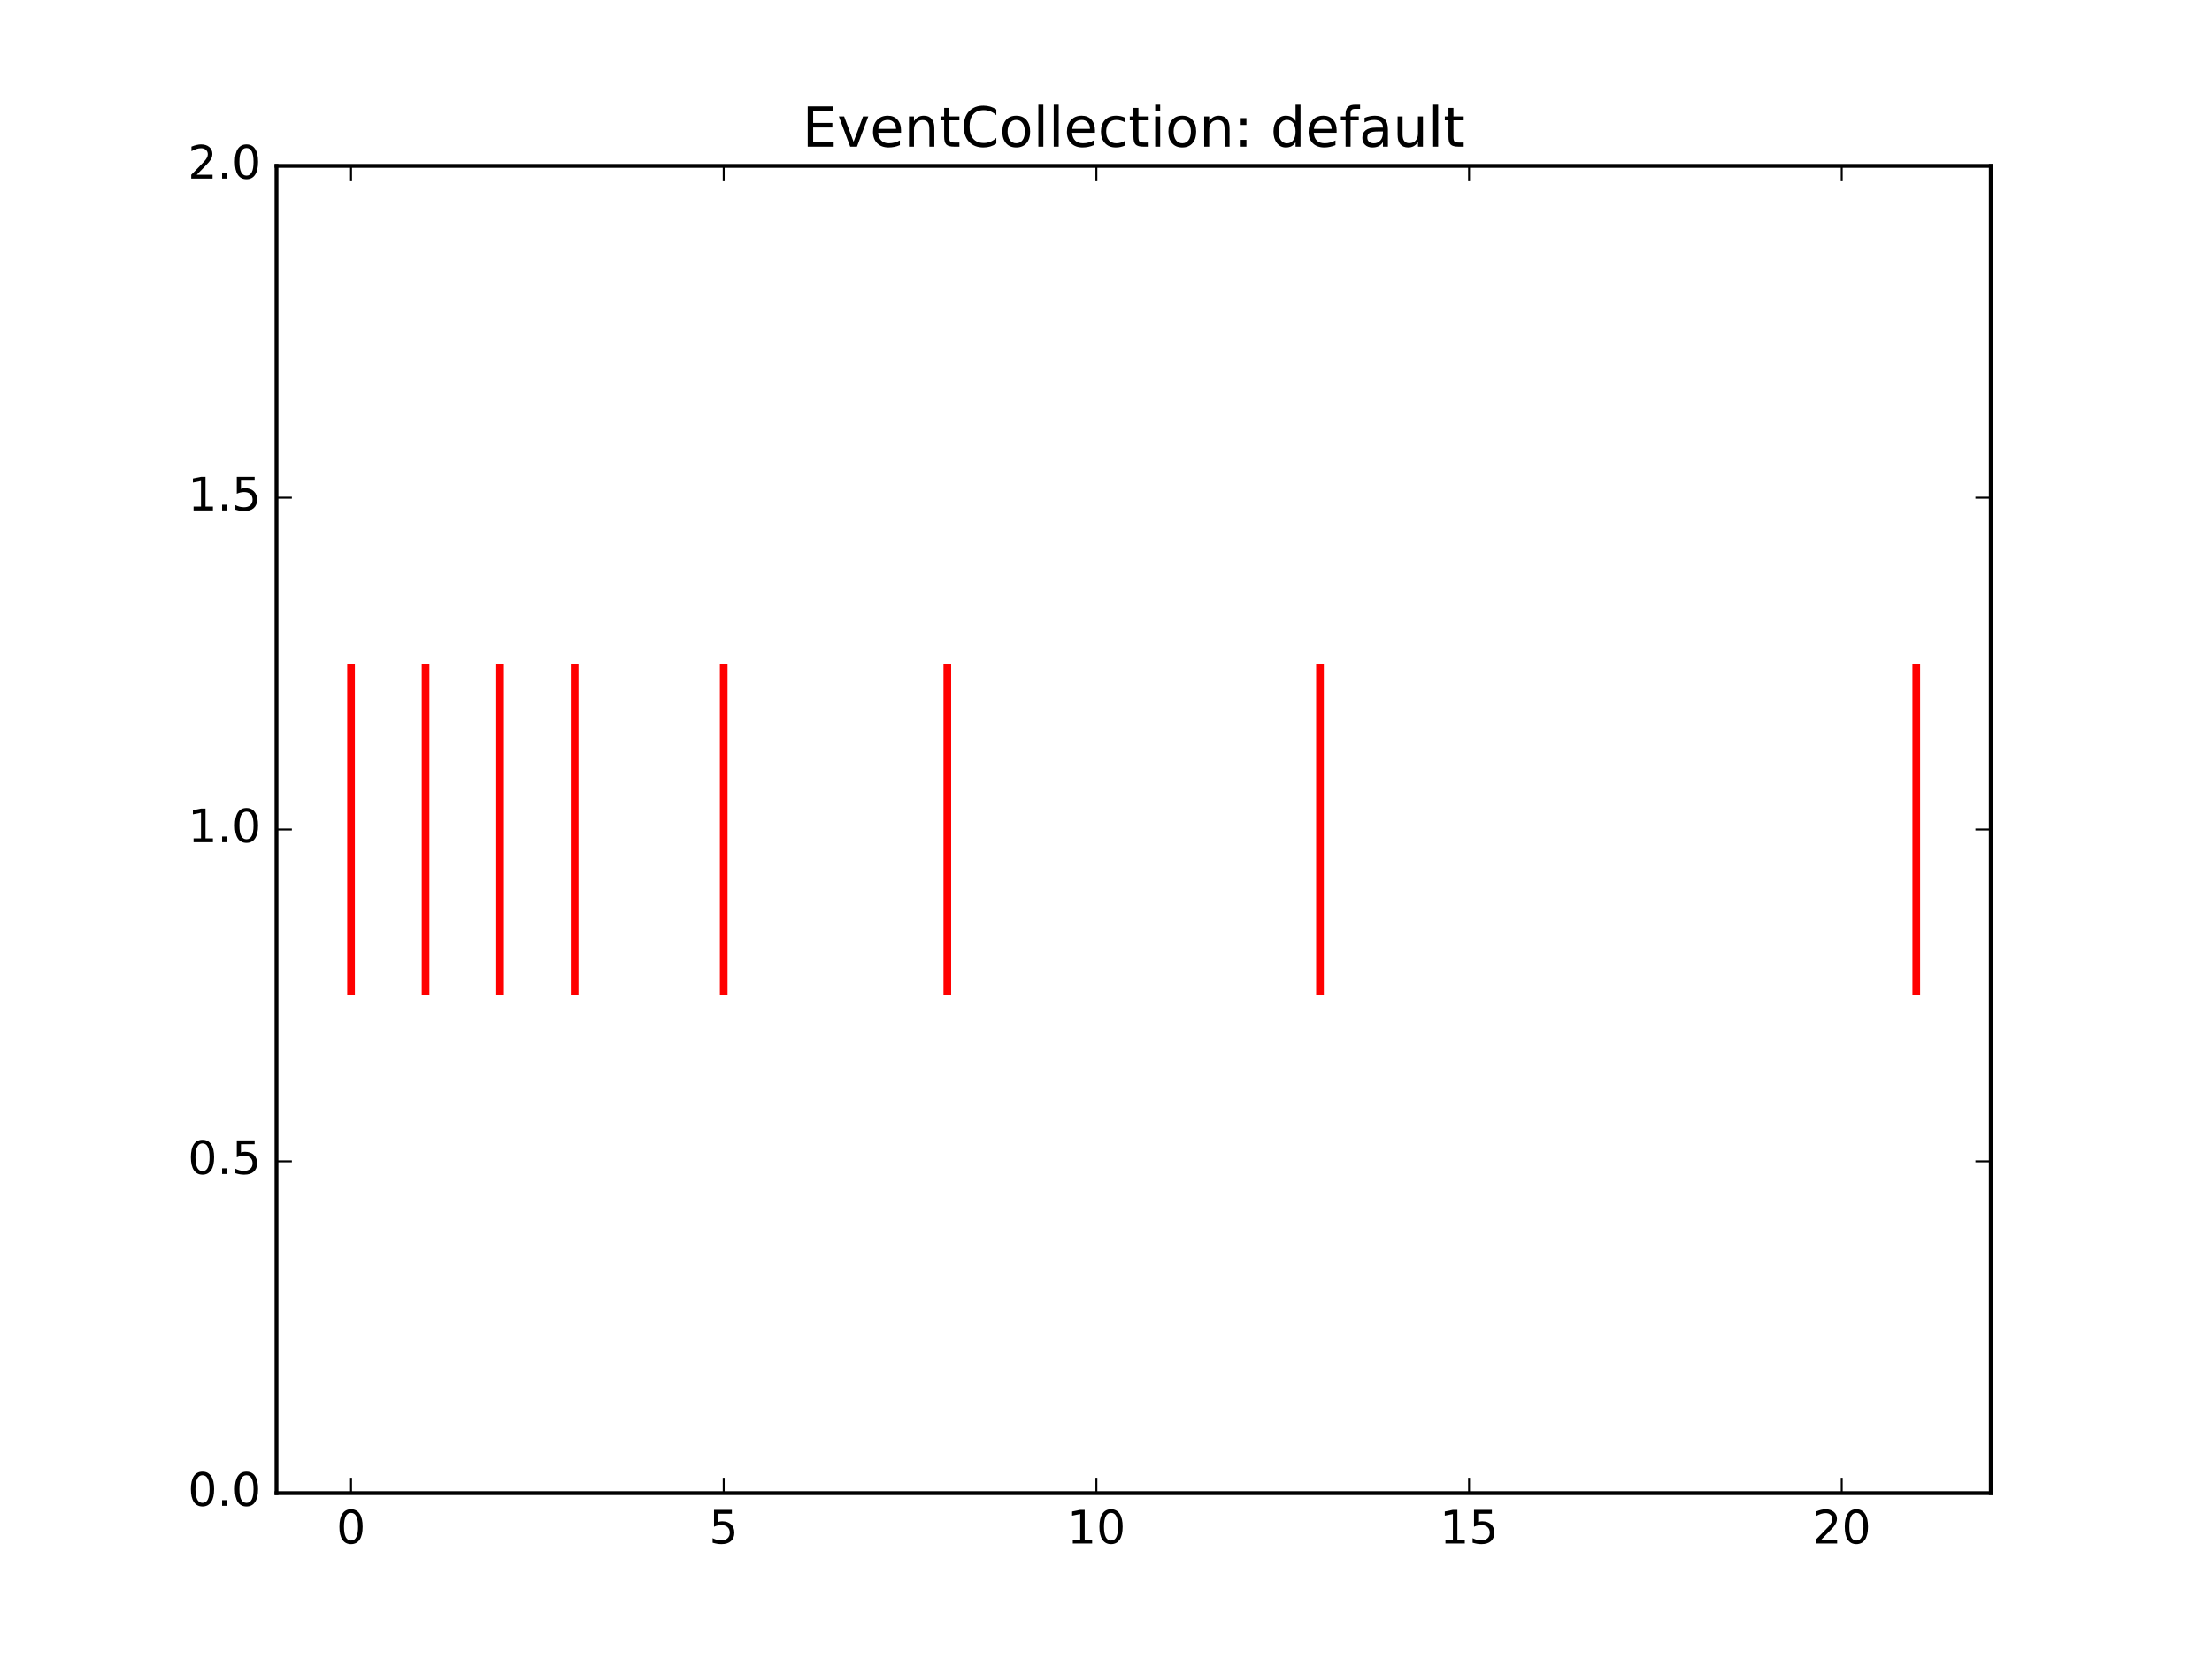
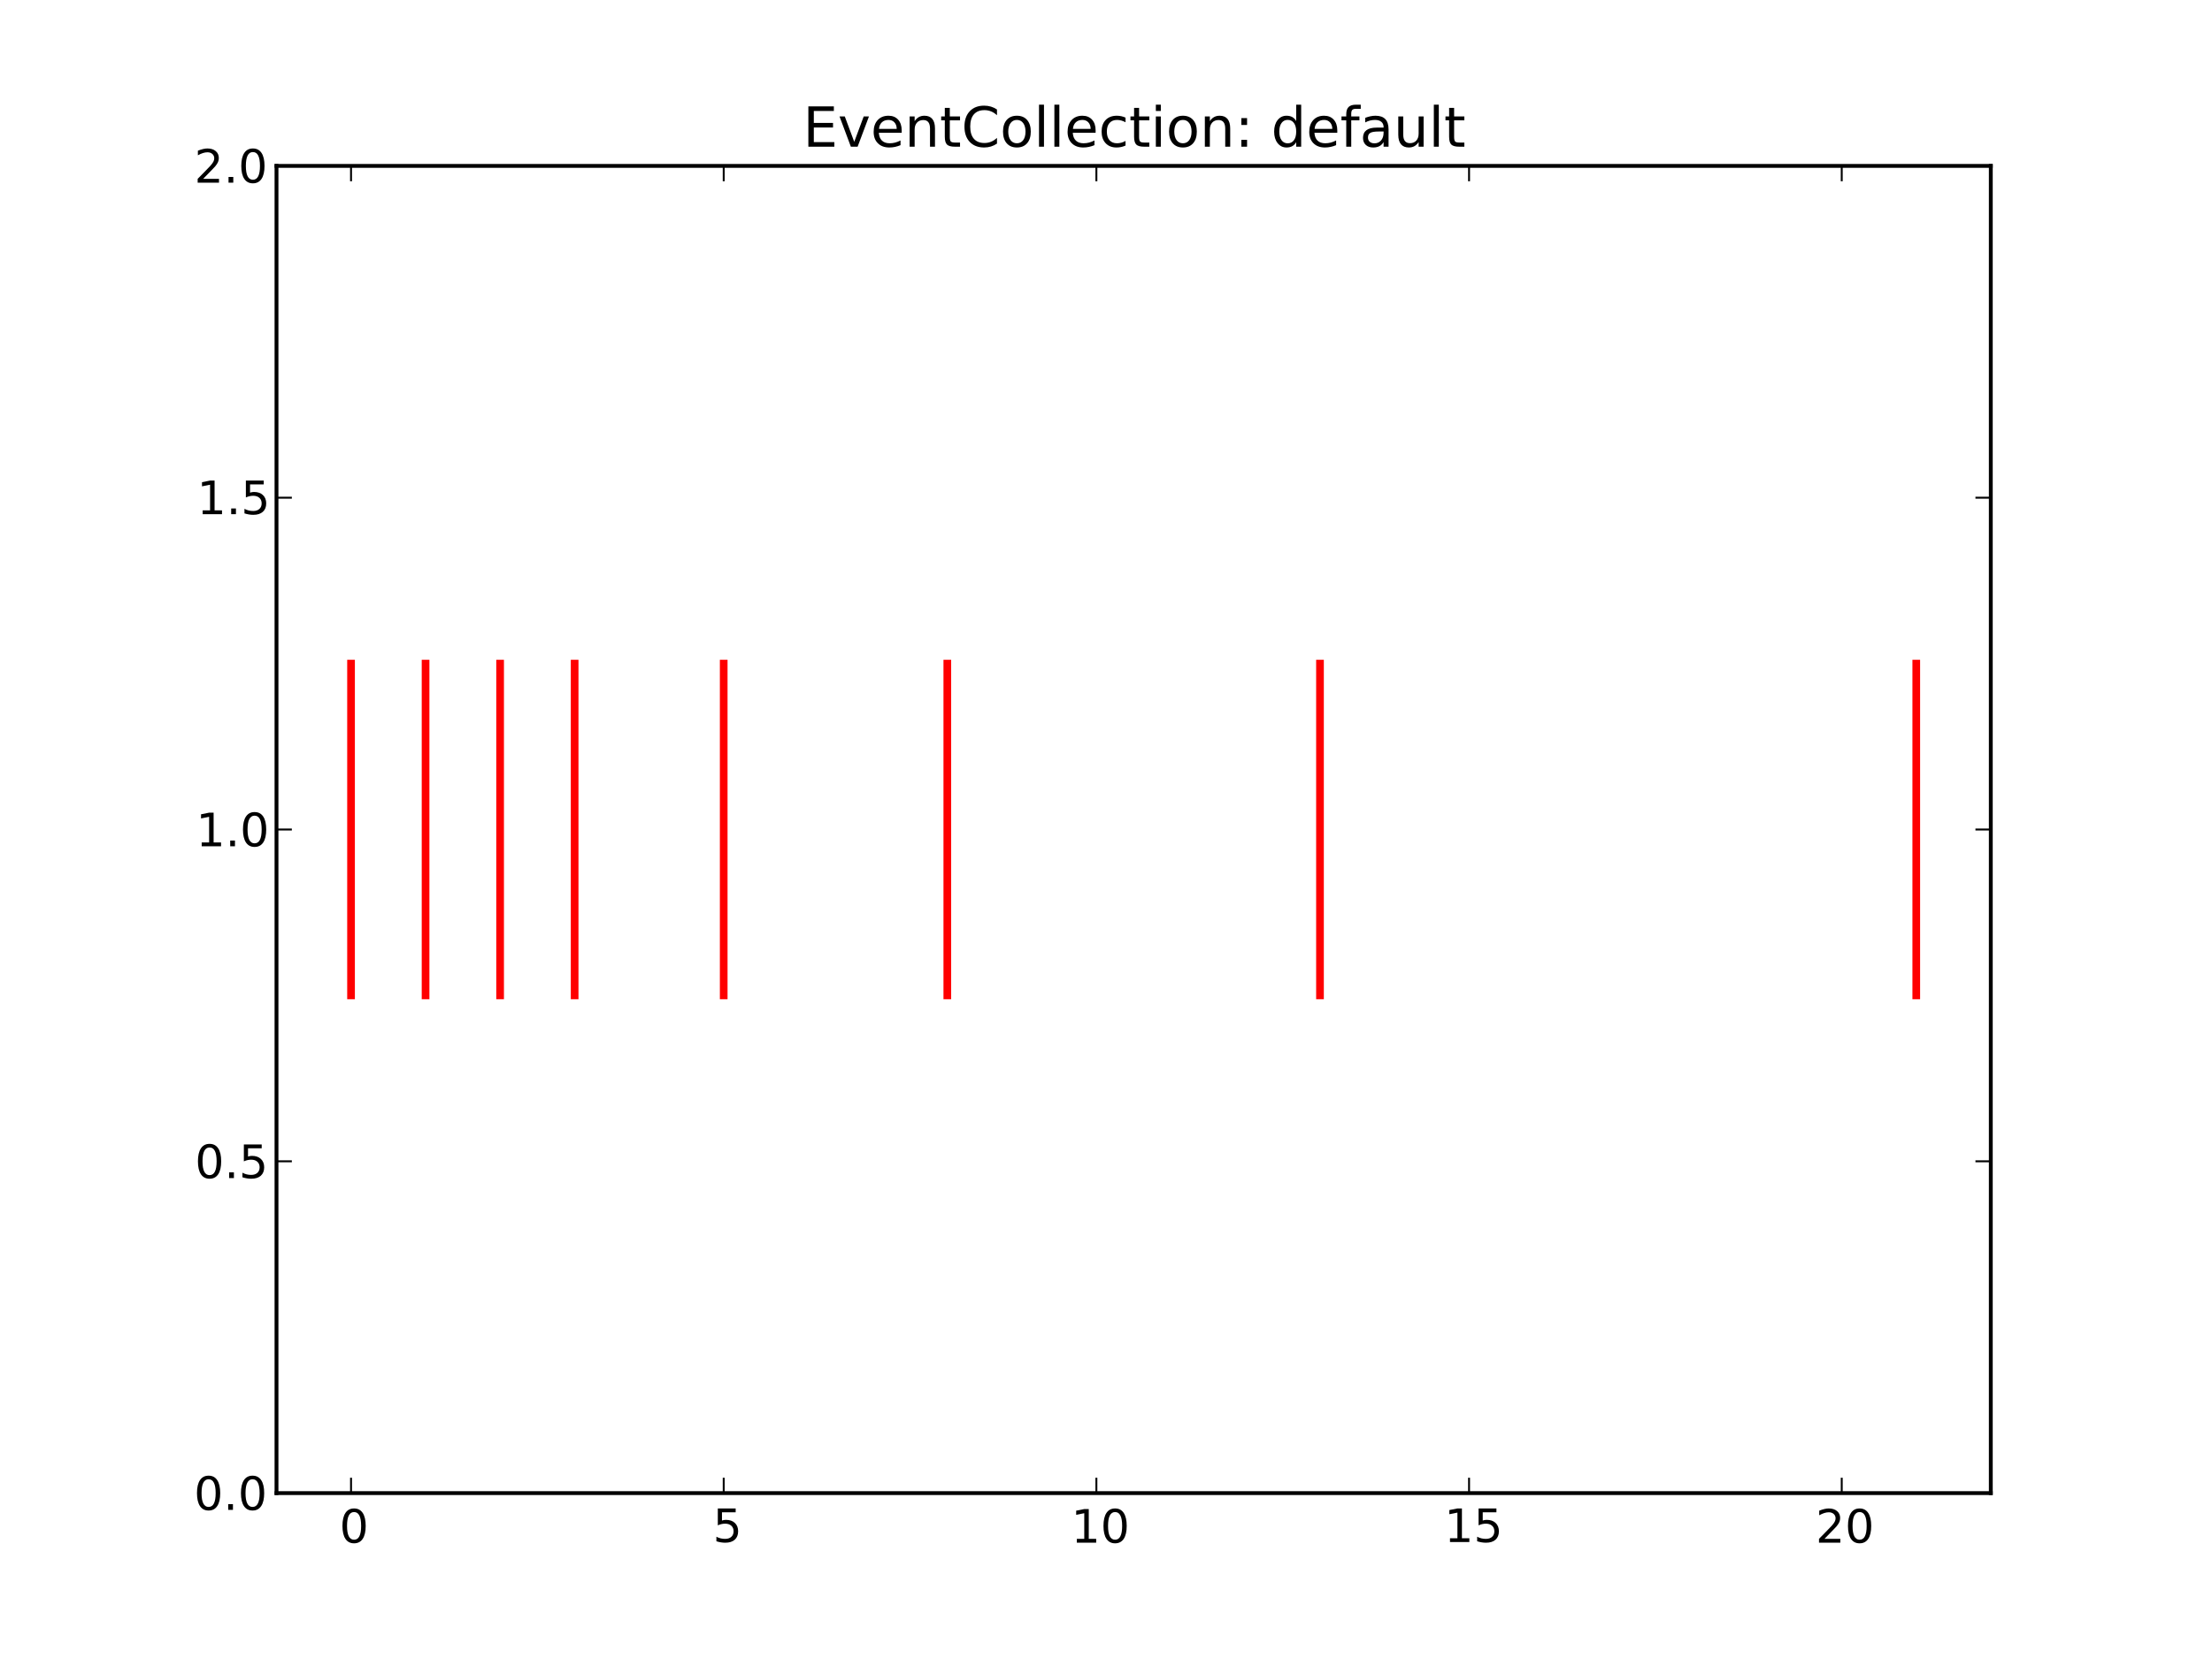
<svg xmlns="http://www.w3.org/2000/svg" xmlns:xlink="http://www.w3.org/1999/xlink" height="432pt" version="1.1" viewBox="0 0 576 432" width="576pt">
  <defs>
    <style type="text/css">
- *{stroke-linecap:butt;stroke-linejoin:round;}
+ *{stroke-linecap:square;stroke-linejoin:round;}
  </style>
  </defs>
  <g id="figure_1">
    <g id="patch_1">
      <path d=" M0 432 L576 432 L576 0 L0 0 z " style="fill:#ffffff;" />
    </g>
    <g id="axes_1">
      <g id="patch_2">
        <path d=" M72 388.8 L518.4 388.8 L518.4 43.2 L72 43.2 z " style="fill:#ffffff;" />
      </g>
      <g id="EventCollection_1">
-         <path clip-path="url(#p7ff5b81e1d)" d=" M91.409 172.8 L91.409 259.2" style="fill:none;stroke:#ff0000;stroke-width:2.0;" />
-         <path clip-path="url(#p7ff5b81e1d)" d=" M110.817 172.8 L110.817 259.2" style="fill:none;stroke:#ff0000;stroke-width:2.0;" />
-         <path clip-path="url(#p7ff5b81e1d)" d=" M130.226 172.8 L130.226 259.2" style="fill:none;stroke:#ff0000;stroke-width:2.0;" />
-         <path clip-path="url(#p7ff5b81e1d)" d=" M149.635 172.8 L149.635 259.2" style="fill:none;stroke:#ff0000;stroke-width:2.0;" />
-         <path clip-path="url(#p7ff5b81e1d)" d=" M188.452 172.8 L188.452 259.2" style="fill:none;stroke:#ff0000;stroke-width:2.0;" />
-         <path clip-path="url(#p7ff5b81e1d)" d=" M246.678 172.8 L246.678 259.2" style="fill:none;stroke:#ff0000;stroke-width:2.0;" />
-         <path clip-path="url(#p7ff5b81e1d)" d=" M343.722 172.8 L343.722 259.2" style="fill:none;stroke:#ff0000;stroke-width:2.0;" />
-         <path clip-path="url(#p7ff5b81e1d)" d=" M498.991 172.8 L498.991 259.2" style="fill:none;stroke:#ff0000;stroke-width:2.0;" />
-       </g>
-       <g id="patch_3">
-         <path d=" M72 43.2 L518.4 43.2 L518.4 43.2" style="fill:none;stroke:#000000;stroke-linecap:square;stroke-linejoin:miter;" />
-       </g>
-       <g id="patch_4">
-         <path d=" M518.4 388.8 L518.4 43.2 L518.4 43.2" style="fill:none;stroke:#000000;stroke-linecap:square;stroke-linejoin:miter;" />
-       </g>
-       <g id="patch_5">
-         <path d=" M72 388.8 L518.4 388.8 L518.4 388.8" style="fill:none;stroke:#000000;stroke-linecap:square;stroke-linejoin:miter;" />
-       </g>
-       <g id="patch_6">
-         <path d=" M72 388.8 L72 43.2 L72 43.2" style="fill:none;stroke:#000000;stroke-linecap:square;stroke-linejoin:miter;" />
+         <defs>
+           <path d=" M91.409 -259.2 L91.409 -172.8" id="C0_0_b85d6b1137" />
+           <path d=" M110.817 -259.2 L110.817 -172.8" id="C0_1_568c9e5c59" />
+           <path d=" M130.226 -259.2 L130.226 -172.8" id="C0_2_30e21b564f" />
+           <path d=" M149.635 -259.2 L149.635 -172.8" id="C0_3_739719084a" />
+           <path d=" M188.452 -259.2 L188.452 -172.8" id="C0_4_4f965ea413" />
+           <path d=" M246.678 -259.2 L246.678 -172.8" id="C0_5_da498c0a16" />
+           <path d=" M343.722 -259.2 L343.722 -172.8" id="C0_6_a7681bd9e8" />
+           <path d=" M498.991 -259.2 L498.991 -172.8" id="C0_7_7949f9a7d6" />
+         </defs>
+         <g clip-path="url(#p7ff5b81e1d)">
+           <use style="fill:none;stroke:#ff0000;stroke-linecap:butt;stroke-width:2.0;" x="0" xlink:href="#C0_0_b85d6b1137" y="432.0" />
+         </g>
+         <g clip-path="url(#p7ff5b81e1d)">
+           <use style="fill:none;stroke:#ff0000;stroke-linecap:butt;stroke-width:2.0;" x="0" xlink:href="#C0_1_568c9e5c59" y="432.0" />
+         </g>
+         <g clip-path="url(#p7ff5b81e1d)">
+           <use style="fill:none;stroke:#ff0000;stroke-linecap:butt;stroke-width:2.0;" x="0" xlink:href="#C0_2_30e21b564f" y="432.0" />
+         </g>
+         <g clip-path="url(#p7ff5b81e1d)">
+           <use style="fill:none;stroke:#ff0000;stroke-linecap:butt;stroke-width:2.0;" x="0" xlink:href="#C0_3_739719084a" y="432.0" />
+         </g>
+         <g clip-path="url(#p7ff5b81e1d)">
+           <use style="fill:none;stroke:#ff0000;stroke-linecap:butt;stroke-width:2.0;" x="0" xlink:href="#C0_4_4f965ea413" y="432.0" />
+         </g>
+         <g clip-path="url(#p7ff5b81e1d)">
+           <use style="fill:none;stroke:#ff0000;stroke-linecap:butt;stroke-width:2.0;" x="0" xlink:href="#C0_5_da498c0a16" y="432.0" />
+         </g>
+         <g clip-path="url(#p7ff5b81e1d)">
+           <use style="fill:none;stroke:#ff0000;stroke-linecap:butt;stroke-width:2.0;" x="0" xlink:href="#C0_6_a7681bd9e8" y="432.0" />
+         </g>
+         <g clip-path="url(#p7ff5b81e1d)">
+           <use style="fill:none;stroke:#ff0000;stroke-linecap:butt;stroke-width:2.0;" x="0" xlink:href="#C0_7_7949f9a7d6" y="432.0" />
+         </g>
      </g>
      <g id="matplotlib.axis_1">
        <g id="xtick_1">
          <g id="line2d_1">
            <defs>
-               <path d=" M0 0 L0 -4" id="mb1445623b5" style="stroke:#000000;stroke-width:0.5;" />
-             </defs>
-             <g>
-               <use style="stroke:#000000;stroke-width:0.5;" x="91.409" xlink:href="#mb1445623b5" y="388.8" />
+               <path d=" M0 0 L0 -4" id="mcb557df647" style="stroke:#000000;stroke-linecap:butt;stroke-width:0.5;" />
+             </defs>
+             <g>
+               <use style="stroke:#000000;stroke-linecap:butt;stroke-width:0.5;" x="91.409" xlink:href="#mcb557df647" y="388.8" />
            </g>
          </g>
          <g id="line2d_2">
            <defs>
-               <path d=" M0 0 L0 4" id="m3a68111ca7" style="stroke:#000000;stroke-width:0.5;" />
-             </defs>
-             <g>
-               <use style="stroke:#000000;stroke-width:0.5;" x="91.409" xlink:href="#m3a68111ca7" y="43.2" />
+               <path d=" M0 0 L0 4" id="mdad270ee8e" style="stroke:#000000;stroke-linecap:butt;stroke-width:0.5;" />
+             </defs>
+             <g>
+               <use style="stroke:#000000;stroke-linecap:butt;stroke-width:0.5;" x="91.409" xlink:href="#mdad270ee8e" y="43.2" />
            </g>
          </g>
          <g id="text_1">
            <defs>
              <path d=" M31.781 66.406 Q24.172 66.406 20.328 58.906 Q16.5 51.422 16.5 36.375 Q16.5 21.391 20.328 13.891 Q24.172 6.391 31.781 6.391 Q39.453 6.391 43.281 13.891 Q47.125 21.391 47.125 36.375 Q47.125 51.422 43.281 58.906 Q39.453 66.406 31.781 66.406 M31.781 74.219 Q44.047 74.219 50.516 64.516 Q56.984 54.828 56.984 36.375 Q56.984 17.969 50.516 8.266 Q44.047 -1.422 31.781 -1.422 Q19.531 -1.422 13.062 8.266 Q6.594 17.969 6.594 36.375 Q6.594 54.828 13.062 64.516 Q19.531 74.219 31.781 74.219" id="BitstreamVeraSans-Roman-30" />
            </defs>
-             <g transform="translate(87.5912 401.9181)scale(0.12 -0.12)">
+             <g transform="translate(88.38526 401.7063)scale(0.12 -0.12)">
              <use xlink:href="#BitstreamVeraSans-Roman-30" />
            </g>
          </g>
        </g>
        <g id="xtick_2">
          <g id="line2d_3">
            <g>
-               <use style="stroke:#000000;stroke-width:0.5;" x="188.452" xlink:href="#mb1445623b5" y="388.8" />
+               <use style="stroke:#000000;stroke-linecap:butt;stroke-width:0.5;" x="188.452" xlink:href="#mcb557df647" y="388.8" />
            </g>
          </g>
          <g id="line2d_4">
            <g>
-               <use style="stroke:#000000;stroke-width:0.5;" x="188.452" xlink:href="#m3a68111ca7" y="43.2" />
+               <use style="stroke:#000000;stroke-linecap:butt;stroke-width:0.5;" x="188.452" xlink:href="#mdad270ee8e" y="43.2" />
            </g>
          </g>
          <g id="text_2">
            <defs>
              <path d=" M10.797 72.906 L49.516 72.906 L49.516 64.594 L19.828 64.594 L19.828 46.734 Q21.969 47.469 24.109 47.828 Q26.266 48.188 28.422 48.188 Q40.625 48.188 47.75 41.5 Q54.891 34.812 54.891 23.391 Q54.891 11.625 47.562 5.094 Q40.234 -1.422 26.906 -1.422 Q22.312 -1.422 17.547 -0.641 Q12.797 0.141 7.719 1.703 L7.719 11.625 Q12.109 9.234 16.797 8.062 Q21.484 6.891 26.703 6.891 Q35.156 6.891 40.078 11.328 Q45.016 15.766 45.016 23.391 Q45.016 31 40.078 35.438 Q35.156 39.891 26.703 39.891 Q22.75 39.891 18.812 39.016 Q14.891 38.141 10.797 36.281 z " id="BitstreamVeraSans-Roman-35" />
            </defs>
-             <g transform="translate(184.6347 401.9181)scale(0.12 -0.12)">
+             <g transform="translate(185.6219 401.5487)scale(0.12 -0.12)">
              <use xlink:href="#BitstreamVeraSans-Roman-35" />
            </g>
          </g>
        </g>
        <g id="xtick_3">
          <g id="line2d_5">
            <g>
-               <use style="stroke:#000000;stroke-width:0.5;" x="285.496" xlink:href="#mb1445623b5" y="388.8" />
+               <use style="stroke:#000000;stroke-linecap:butt;stroke-width:0.5;" x="285.496" xlink:href="#mcb557df647" y="388.8" />
            </g>
          </g>
          <g id="line2d_6">
            <g>
-               <use style="stroke:#000000;stroke-width:0.5;" x="285.496" xlink:href="#m3a68111ca7" y="43.2" />
+               <use style="stroke:#000000;stroke-linecap:butt;stroke-width:0.5;" x="285.496" xlink:href="#mdad270ee8e" y="43.2" />
            </g>
          </g>
          <g id="text_3">
            <defs>
              <path d=" M12.406 8.297 L28.516 8.297 L28.516 63.922 L10.984 60.406 L10.984 69.391 L28.422 72.906 L38.281 72.906 L38.281 8.297 L54.391 8.297 L54.391 0 L12.406 0 z " id="BitstreamVeraSans-Roman-31" />
            </defs>
-             <g transform="translate(277.8607 401.9181)scale(0.12 -0.12)">
+             <g transform="translate(278.9182 401.7063)scale(0.12 -0.12)">
              <use xlink:href="#BitstreamVeraSans-Roman-31" />
              <use x="63.623" xlink:href="#BitstreamVeraSans-Roman-30" />
            </g>
          </g>
        </g>
        <g id="xtick_4">
          <g id="line2d_7">
            <g>
-               <use style="stroke:#000000;stroke-width:0.5;" x="382.539" xlink:href="#mb1445623b5" y="388.8" />
+               <use style="stroke:#000000;stroke-linecap:butt;stroke-width:0.5;" x="382.539" xlink:href="#mcb557df647" y="388.8" />
            </g>
          </g>
          <g id="line2d_8">
            <g>
-               <use style="stroke:#000000;stroke-width:0.5;" x="382.539" xlink:href="#m3a68111ca7" y="43.2" />
+               <use style="stroke:#000000;stroke-linecap:butt;stroke-width:0.5;" x="382.539" xlink:href="#mdad270ee8e" y="43.2" />
            </g>
          </g>
          <g id="text_4">
-             <g transform="translate(374.9041 401.9181)scale(0.12 -0.12)">
+             <g transform="translate(376.0873 401.5487)scale(0.12 -0.12)">
              <use xlink:href="#BitstreamVeraSans-Roman-31" />
              <use x="63.623" xlink:href="#BitstreamVeraSans-Roman-35" />
            </g>
          </g>
        </g>
        <g id="xtick_5">
          <g id="line2d_9">
            <g>
-               <use style="stroke:#000000;stroke-width:0.5;" x="479.583" xlink:href="#mb1445623b5" y="388.8" />
+               <use style="stroke:#000000;stroke-linecap:butt;stroke-width:0.5;" x="479.583" xlink:href="#mcb557df647" y="388.8" />
            </g>
          </g>
          <g id="line2d_10">
            <g>
-               <use style="stroke:#000000;stroke-width:0.5;" x="479.583" xlink:href="#m3a68111ca7" y="43.2" />
+               <use style="stroke:#000000;stroke-linecap:butt;stroke-width:0.5;" x="479.583" xlink:href="#mdad270ee8e" y="43.2" />
            </g>
          </g>
          <g id="text_5">
            <defs>
              <path d=" M19.188 8.297 L53.609 8.297 L53.609 0 L7.328 0 L7.328 8.297 Q12.938 14.109 22.625 23.891 Q32.328 33.688 34.812 36.531 Q39.547 41.844 41.422 45.531 Q43.312 49.219 43.312 52.781 Q43.312 58.594 39.234 62.25 Q35.156 65.922 28.609 65.922 Q23.969 65.922 18.812 64.312 Q13.672 62.703 7.812 59.422 L7.812 69.391 Q13.766 71.781 18.938 73 Q24.125 74.219 28.422 74.219 Q39.75 74.219 46.484 68.547 Q53.219 62.891 53.219 53.422 Q53.219 48.922 51.531 44.891 Q49.859 40.875 45.406 35.406 Q44.188 33.984 37.641 27.219 Q31.109 20.453 19.188 8.297" id="BitstreamVeraSans-Roman-32" />
            </defs>
-             <g transform="translate(471.9476 401.9181)scale(0.12 -0.12)">
+             <g transform="translate(472.7857 401.7063)scale(0.12 -0.12)">
              <use xlink:href="#BitstreamVeraSans-Roman-32" />
              <use x="63.623" xlink:href="#BitstreamVeraSans-Roman-30" />
            </g>
          </g>
        </g>
      </g>
      <g id="matplotlib.axis_2">
        <g id="ytick_1">
          <g id="line2d_11">
            <defs>
-               <path d=" M0 0 L4 0" id="m71e820122c" style="stroke:#000000;stroke-width:0.5;" />
-             </defs>
-             <g>
-               <use style="stroke:#000000;stroke-width:0.5;" x="72.0" xlink:href="#m71e820122c" y="388.8" />
+               <path d=" M0 0 L4 0" id="mc8fcea1516" style="stroke:#000000;stroke-linecap:butt;stroke-width:0.5;" />
+             </defs>
+             <g>
+               <use style="stroke:#000000;stroke-linecap:butt;stroke-width:0.5;" x="72.0" xlink:href="#mc8fcea1516" y="388.8" />
            </g>
          </g>
          <g id="line2d_12">
            <defs>
-               <path d=" M0 0 L-4 0" id="m81ec2b1422" style="stroke:#000000;stroke-width:0.5;" />
-             </defs>
-             <g>
-               <use style="stroke:#000000;stroke-width:0.5;" x="518.4" xlink:href="#m81ec2b1422" y="388.8" />
+               <path d=" M0 0 L-4 0" id="m0d5b0a6425" style="stroke:#000000;stroke-linecap:butt;stroke-width:0.5;" />
+             </defs>
+             <g>
+               <use style="stroke:#000000;stroke-linecap:butt;stroke-width:0.5;" x="518.4" xlink:href="#m0d5b0a6425" y="388.8" />
            </g>
          </g>
          <g id="text_6">
            <defs>
              <path d=" M10.688 12.406 L21 12.406 L21 0 L10.688 0 z " id="BitstreamVeraSans-Roman-2e" />
            </defs>
-             <g transform="translate(48.91625 392.1112)scale(0.12 -0.12)">
+             <g transform="translate(50.50438 393.1678)scale(0.12 -0.12)">
              <use xlink:href="#BitstreamVeraSans-Roman-30" />
              <use x="63.623" xlink:href="#BitstreamVeraSans-Roman-2e" />
              <use x="95.41" xlink:href="#BitstreamVeraSans-Roman-30" />
            </g>
          </g>
        </g>
        <g id="ytick_2">
          <g id="line2d_13">
            <g>
-               <use style="stroke:#000000;stroke-width:0.5;" x="72.0" xlink:href="#m71e820122c" y="302.4" />
+               <use style="stroke:#000000;stroke-linecap:butt;stroke-width:0.5;" x="72.0" xlink:href="#mc8fcea1516" y="302.4" />
            </g>
          </g>
          <g id="line2d_14">
            <g>
-               <use style="stroke:#000000;stroke-width:0.5;" x="518.4" xlink:href="#m81ec2b1422" y="302.4" />
+               <use style="stroke:#000000;stroke-linecap:butt;stroke-width:0.5;" x="518.4" xlink:href="#m0d5b0a6425" y="302.4" />
            </g>
          </g>
          <g id="text_7">
-             <g transform="translate(48.91625 305.7113)scale(0.12 -0.12)">
+             <g transform="translate(50.75563 306.7678)scale(0.12 -0.12)">
              <use xlink:href="#BitstreamVeraSans-Roman-30" />
              <use x="63.623" xlink:href="#BitstreamVeraSans-Roman-2e" />
              <use x="95.41" xlink:href="#BitstreamVeraSans-Roman-35" />
            </g>
          </g>
        </g>
        <g id="ytick_3">
          <g id="line2d_15">
            <g>
-               <use style="stroke:#000000;stroke-width:0.5;" x="72.0" xlink:href="#m71e820122c" y="216.0" />
+               <use style="stroke:#000000;stroke-linecap:butt;stroke-width:0.5;" x="72.0" xlink:href="#mc8fcea1516" y="216.0" />
            </g>
          </g>
          <g id="line2d_16">
            <g>
-               <use style="stroke:#000000;stroke-width:0.5;" x="518.4" xlink:href="#m81ec2b1422" y="216.0" />
+               <use style="stroke:#000000;stroke-linecap:butt;stroke-width:0.5;" x="518.4" xlink:href="#m0d5b0a6425" y="216.0" />
            </g>
          </g>
          <g id="text_8">
-             <g transform="translate(48.91625 219.3113)scale(0.12 -0.12)">
+             <g transform="translate(51.03125 220.3678)scale(0.12 -0.12)">
              <use xlink:href="#BitstreamVeraSans-Roman-31" />
              <use x="63.623" xlink:href="#BitstreamVeraSans-Roman-2e" />
              <use x="95.41" xlink:href="#BitstreamVeraSans-Roman-30" />
            </g>
          </g>
        </g>
        <g id="ytick_4">
          <g id="line2d_17">
            <g>
-               <use style="stroke:#000000;stroke-width:0.5;" x="72.0" xlink:href="#m71e820122c" y="129.6" />
+               <use style="stroke:#000000;stroke-linecap:butt;stroke-width:0.5;" x="72.0" xlink:href="#mc8fcea1516" y="129.6" />
            </g>
          </g>
          <g id="line2d_18">
            <g>
-               <use style="stroke:#000000;stroke-width:0.5;" x="518.4" xlink:href="#m81ec2b1422" y="129.6" />
+               <use style="stroke:#000000;stroke-linecap:butt;stroke-width:0.5;" x="518.4" xlink:href="#m0d5b0a6425" y="129.6" />
            </g>
          </g>
          <g id="text_9">
-             <g transform="translate(48.91625 132.9112)scale(0.12 -0.12)">
+             <g transform="translate(51.2825 133.8891)scale(0.12 -0.12)">
              <use xlink:href="#BitstreamVeraSans-Roman-31" />
              <use x="63.623" xlink:href="#BitstreamVeraSans-Roman-2e" />
              <use x="95.41" xlink:href="#BitstreamVeraSans-Roman-35" />
            </g>
          </g>
        </g>
        <g id="ytick_5">
          <g id="line2d_19">
            <g>
-               <use style="stroke:#000000;stroke-width:0.5;" x="72.0" xlink:href="#m71e820122c" y="43.2" />
+               <use style="stroke:#000000;stroke-linecap:butt;stroke-width:0.5;" x="72.0" xlink:href="#mc8fcea1516" y="43.2" />
            </g>
          </g>
          <g id="line2d_20">
            <g>
-               <use style="stroke:#000000;stroke-width:0.5;" x="518.4" xlink:href="#m81ec2b1422" y="43.2" />
+               <use style="stroke:#000000;stroke-linecap:butt;stroke-width:0.5;" x="518.4" xlink:href="#m0d5b0a6425" y="43.2" />
            </g>
          </g>
          <g id="text_10">
-             <g transform="translate(48.91625 46.51125)scale(0.12 -0.12)">
+             <g transform="translate(50.5925 47.56781)scale(0.12 -0.12)">
              <use xlink:href="#BitstreamVeraSans-Roman-32" />
              <use x="63.623" xlink:href="#BitstreamVeraSans-Roman-2e" />
              <use x="95.41" xlink:href="#BitstreamVeraSans-Roman-30" />
            </g>
          </g>
        </g>
+       </g>
+       <g id="patch_3">
+         <path d=" M72 43.2 L518.4 43.2" style="fill:none;stroke:#000000;" />
+       </g>
+       <g id="patch_4">
+         <path d=" M518.4 388.8 L518.4 43.2" style="fill:none;stroke:#000000;" />
+       </g>
+       <g id="patch_5">
+         <path d=" M72 388.8 L518.4 388.8" style="fill:none;stroke:#000000;" />
+       </g>
+       <g id="patch_6">
+         <path d=" M72 388.8 L72 43.2" style="fill:none;stroke:#000000;" />
      </g>
      <g id="text_11">
        <defs>
          <path id="BitstreamVeraSans-Roman-20" />
          <path d=" M8.5 21.578 L8.5 54.688 L17.484 54.688 L17.484 21.922 Q17.484 14.156 20.5 10.266 Q23.531 6.391 29.594 6.391 Q36.859 6.391 41.078 11.031 Q45.312 15.672 45.312 23.688 L45.312 54.688 L54.297 54.688 L54.297 0 L45.312 0 L45.312 8.406 Q42.047 3.422 37.719 1 Q33.406 -1.422 27.688 -1.422 Q18.266 -1.422 13.375 4.438 Q8.5 10.297 8.5 21.578" id="BitstreamVeraSans-Roman-75" />
          <path d=" M54.891 33.016 L54.891 0 L45.906 0 L45.906 32.719 Q45.906 40.484 42.875 44.328 Q39.844 48.188 33.797 48.188 Q26.516 48.188 22.312 43.547 Q18.109 38.922 18.109 30.906 L18.109 0 L9.078 0 L9.078 54.688 L18.109 54.688 L18.109 46.188 Q21.344 51.125 25.703 53.562 Q30.078 56 35.797 56 Q45.219 56 50.047 50.172 Q54.891 44.344 54.891 33.016" id="BitstreamVeraSans-Roman-6e" />
          <path d=" M30.609 48.391 Q23.391 48.391 19.188 42.75 Q14.984 37.109 14.984 27.297 Q14.984 17.484 19.156 11.844 Q23.344 6.203 30.609 6.203 Q37.797 6.203 41.984 11.859 Q46.188 17.531 46.188 27.297 Q46.188 37.016 41.984 42.703 Q37.797 48.391 30.609 48.391 M30.609 56 Q42.328 56 49.016 48.375 Q55.719 40.766 55.719 27.297 Q55.719 13.875 49.016 6.219 Q42.328 -1.422 30.609 -1.422 Q18.844 -1.422 12.172 6.219 Q5.516 13.875 5.516 27.297 Q5.516 40.766 12.172 48.375 Q18.844 56 30.609 56" id="BitstreamVeraSans-Roman-6f" />
          <path d=" M9.422 75.984 L18.406 75.984 L18.406 0 L9.422 0 z " id="BitstreamVeraSans-Roman-6c" />
          <path d=" M56.203 29.594 L56.203 25.203 L14.891 25.203 Q15.484 15.922 20.484 11.062 Q25.484 6.203 34.422 6.203 Q39.594 6.203 44.453 7.469 Q49.312 8.734 54.109 11.281 L54.109 2.781 Q49.266 0.734 44.188 -0.344 Q39.109 -1.422 33.891 -1.422 Q20.797 -1.422 13.156 6.188 Q5.516 13.812 5.516 26.812 Q5.516 40.234 12.766 48.109 Q20.016 56 32.328 56 Q43.359 56 49.781 48.891 Q56.203 41.797 56.203 29.594 M47.219 32.234 Q47.125 39.594 43.094 43.984 Q39.062 48.391 32.422 48.391 Q24.906 48.391 20.391 44.141 Q15.875 39.891 15.188 32.172 z " id="BitstreamVeraSans-Roman-65" />
          <path d=" M9.812 72.906 L55.906 72.906 L55.906 64.594 L19.672 64.594 L19.672 43.016 L54.391 43.016 L54.391 34.719 L19.672 34.719 L19.672 8.297 L56.781 8.297 L56.781 0 L9.812 0 z " id="BitstreamVeraSans-Roman-45" />
          <path d=" M11.719 12.406 L22.016 12.406 L22.016 0 L11.719 0 z  M11.719 51.703 L22.016 51.703 L22.016 39.312 L11.719 39.312 z " id="BitstreamVeraSans-Roman-3a" />
          <path d=" M64.406 67.281 L64.406 56.891 Q59.422 61.531 53.781 63.812 Q48.141 66.109 41.797 66.109 Q29.297 66.109 22.656 58.469 Q16.016 50.828 16.016 36.375 Q16.016 21.969 22.656 14.328 Q29.297 6.688 41.797 6.688 Q48.141 6.688 53.781 8.984 Q59.422 11.281 64.406 15.922 L64.406 5.609 Q59.234 2.094 53.438 0.328 Q47.656 -1.422 41.219 -1.422 Q24.656 -1.422 15.125 8.703 Q5.609 18.844 5.609 36.375 Q5.609 53.953 15.125 64.078 Q24.656 74.219 41.219 74.219 Q47.75 74.219 53.531 72.484 Q59.328 70.75 64.406 67.281" id="BitstreamVeraSans-Roman-43" />
          <path d=" M45.406 46.391 L45.406 75.984 L54.391 75.984 L54.391 0 L45.406 0 L45.406 8.203 Q42.578 3.328 38.25 0.953 Q33.938 -1.422 27.875 -1.422 Q17.969 -1.422 11.734 6.484 Q5.516 14.406 5.516 27.297 Q5.516 40.188 11.734 48.094 Q17.969 56 27.875 56 Q33.938 56 38.25 53.625 Q42.578 51.266 45.406 46.391 M14.797 27.297 Q14.797 17.391 18.875 11.75 Q22.953 6.109 30.078 6.109 Q37.203 6.109 41.297 11.75 Q45.406 17.391 45.406 27.297 Q45.406 37.203 41.297 42.844 Q37.203 48.484 30.078 48.484 Q22.953 48.484 18.875 42.844 Q14.797 37.203 14.797 27.297" id="BitstreamVeraSans-Roman-64" />
          <path d=" M2.984 54.688 L12.5 54.688 L29.594 8.797 L46.688 54.688 L56.203 54.688 L35.688 0 L23.484 0 z " id="BitstreamVeraSans-Roman-76" />
          <path d=" M9.422 54.688 L18.406 54.688 L18.406 0 L9.422 0 z  M9.422 75.984 L18.406 75.984 L18.406 64.594 L9.422 64.594 z " id="BitstreamVeraSans-Roman-69" />
          <path d=" M18.312 70.219 L18.312 54.688 L36.812 54.688 L36.812 47.703 L18.312 47.703 L18.312 18.016 Q18.312 11.328 20.141 9.422 Q21.969 7.516 27.594 7.516 L36.812 7.516 L36.812 0 L27.594 0 Q17.188 0 13.234 3.875 Q9.281 7.766 9.281 18.016 L9.281 47.703 L2.688 47.703 L2.688 54.688 L9.281 54.688 L9.281 70.219 z " id="BitstreamVeraSans-Roman-74" />
          <path d=" M37.109 75.984 L37.109 68.5 L28.516 68.5 Q23.688 68.5 21.797 66.547 Q19.922 64.594 19.922 59.516 L19.922 54.688 L34.719 54.688 L34.719 47.703 L19.922 47.703 L19.922 0 L10.891 0 L10.891 47.703 L2.297 47.703 L2.297 54.688 L10.891 54.688 L10.891 58.5 Q10.891 67.625 15.141 71.797 Q19.391 75.984 28.609 75.984 z " id="BitstreamVeraSans-Roman-66" />
          <path d=" M34.281 27.484 Q23.391 27.484 19.188 25 Q14.984 22.516 14.984 16.5 Q14.984 11.719 18.141 8.906 Q21.297 6.109 26.703 6.109 Q34.188 6.109 38.703 11.406 Q43.219 16.703 43.219 25.484 L43.219 27.484 z  M52.203 31.203 L52.203 0 L43.219 0 L43.219 8.297 Q40.141 3.328 35.547 0.953 Q30.953 -1.422 24.312 -1.422 Q15.922 -1.422 10.953 3.297 Q6 8.016 6 15.922 Q6 25.141 12.172 29.828 Q18.359 34.516 30.609 34.516 L43.219 34.516 L43.219 35.406 Q43.219 41.609 39.141 45 Q35.062 48.391 27.688 48.391 Q23 48.391 18.547 47.266 Q14.109 46.141 10.016 43.891 L10.016 52.203 Q14.938 54.109 19.578 55.047 Q24.219 56 28.609 56 Q40.484 56 46.344 49.844 Q52.203 43.703 52.203 31.203" id="BitstreamVeraSans-Roman-61" />
          <path d=" M48.781 52.594 L48.781 44.188 Q44.969 46.297 41.141 47.344 Q37.312 48.391 33.406 48.391 Q24.656 48.391 19.812 42.844 Q14.984 37.312 14.984 27.297 Q14.984 17.281 19.812 11.734 Q24.656 6.203 33.406 6.203 Q37.312 6.203 41.141 7.25 Q44.969 8.297 48.781 10.406 L48.781 2.094 Q45.016 0.344 40.984 -0.531 Q36.969 -1.422 32.422 -1.422 Q20.062 -1.422 12.781 6.344 Q5.516 14.109 5.516 27.297 Q5.516 40.672 12.859 48.328 Q20.219 56 33.016 56 Q37.156 56 41.109 55.141 Q45.062 54.297 48.781 52.594" id="BitstreamVeraSans-Roman-63" />
        </defs>
-         <g transform="translate(208.9114 38.2)scale(0.144 -0.144)">
+         <g transform="translate(209.0835 38.2)scale(0.144 -0.144)">
          <use xlink:href="#BitstreamVeraSans-Roman-45" />
          <use x="63.184" xlink:href="#BitstreamVeraSans-Roman-76" />
          <use x="122.363" xlink:href="#BitstreamVeraSans-Roman-65" />
          <use x="183.887" xlink:href="#BitstreamVeraSans-Roman-6e" />
          <use x="247.266" xlink:href="#BitstreamVeraSans-Roman-74" />
          <use x="286.475" xlink:href="#BitstreamVeraSans-Roman-43" />
          <use x="356.299" xlink:href="#BitstreamVeraSans-Roman-6f" />
          <use x="417.48" xlink:href="#BitstreamVeraSans-Roman-6c" />
          <use x="445.264" xlink:href="#BitstreamVeraSans-Roman-6c" />
          <use x="473.047" xlink:href="#BitstreamVeraSans-Roman-65" />
          <use x="534.57" xlink:href="#BitstreamVeraSans-Roman-63" />
          <use x="589.551" xlink:href="#BitstreamVeraSans-Roman-74" />
          <use x="628.76" xlink:href="#BitstreamVeraSans-Roman-69" />
          <use x="656.543" xlink:href="#BitstreamVeraSans-Roman-6f" />
          <use x="717.725" xlink:href="#BitstreamVeraSans-Roman-6e" />
          <use x="781.104" xlink:href="#BitstreamVeraSans-Roman-3a" />
          <use x="814.795" xlink:href="#BitstreamVeraSans-Roman-20" />
          <use x="846.582" xlink:href="#BitstreamVeraSans-Roman-64" />
          <use x="910.059" xlink:href="#BitstreamVeraSans-Roman-65" />
          <use x="971.582" xlink:href="#BitstreamVeraSans-Roman-66" />
          <use x="1006.787" xlink:href="#BitstreamVeraSans-Roman-61" />
          <use x="1068.066" xlink:href="#BitstreamVeraSans-Roman-75" />
          <use x="1131.445" xlink:href="#BitstreamVeraSans-Roman-6c" />
          <use x="1159.229" xlink:href="#BitstreamVeraSans-Roman-74" />
        </g>
      </g>
    </g>
  </g>
  <defs>
    <clipPath id="p7ff5b81e1d">
      <rect height="345.6" width="446.4" x="72.0" y="43.2" />
    </clipPath>
  </defs>
</svg>
